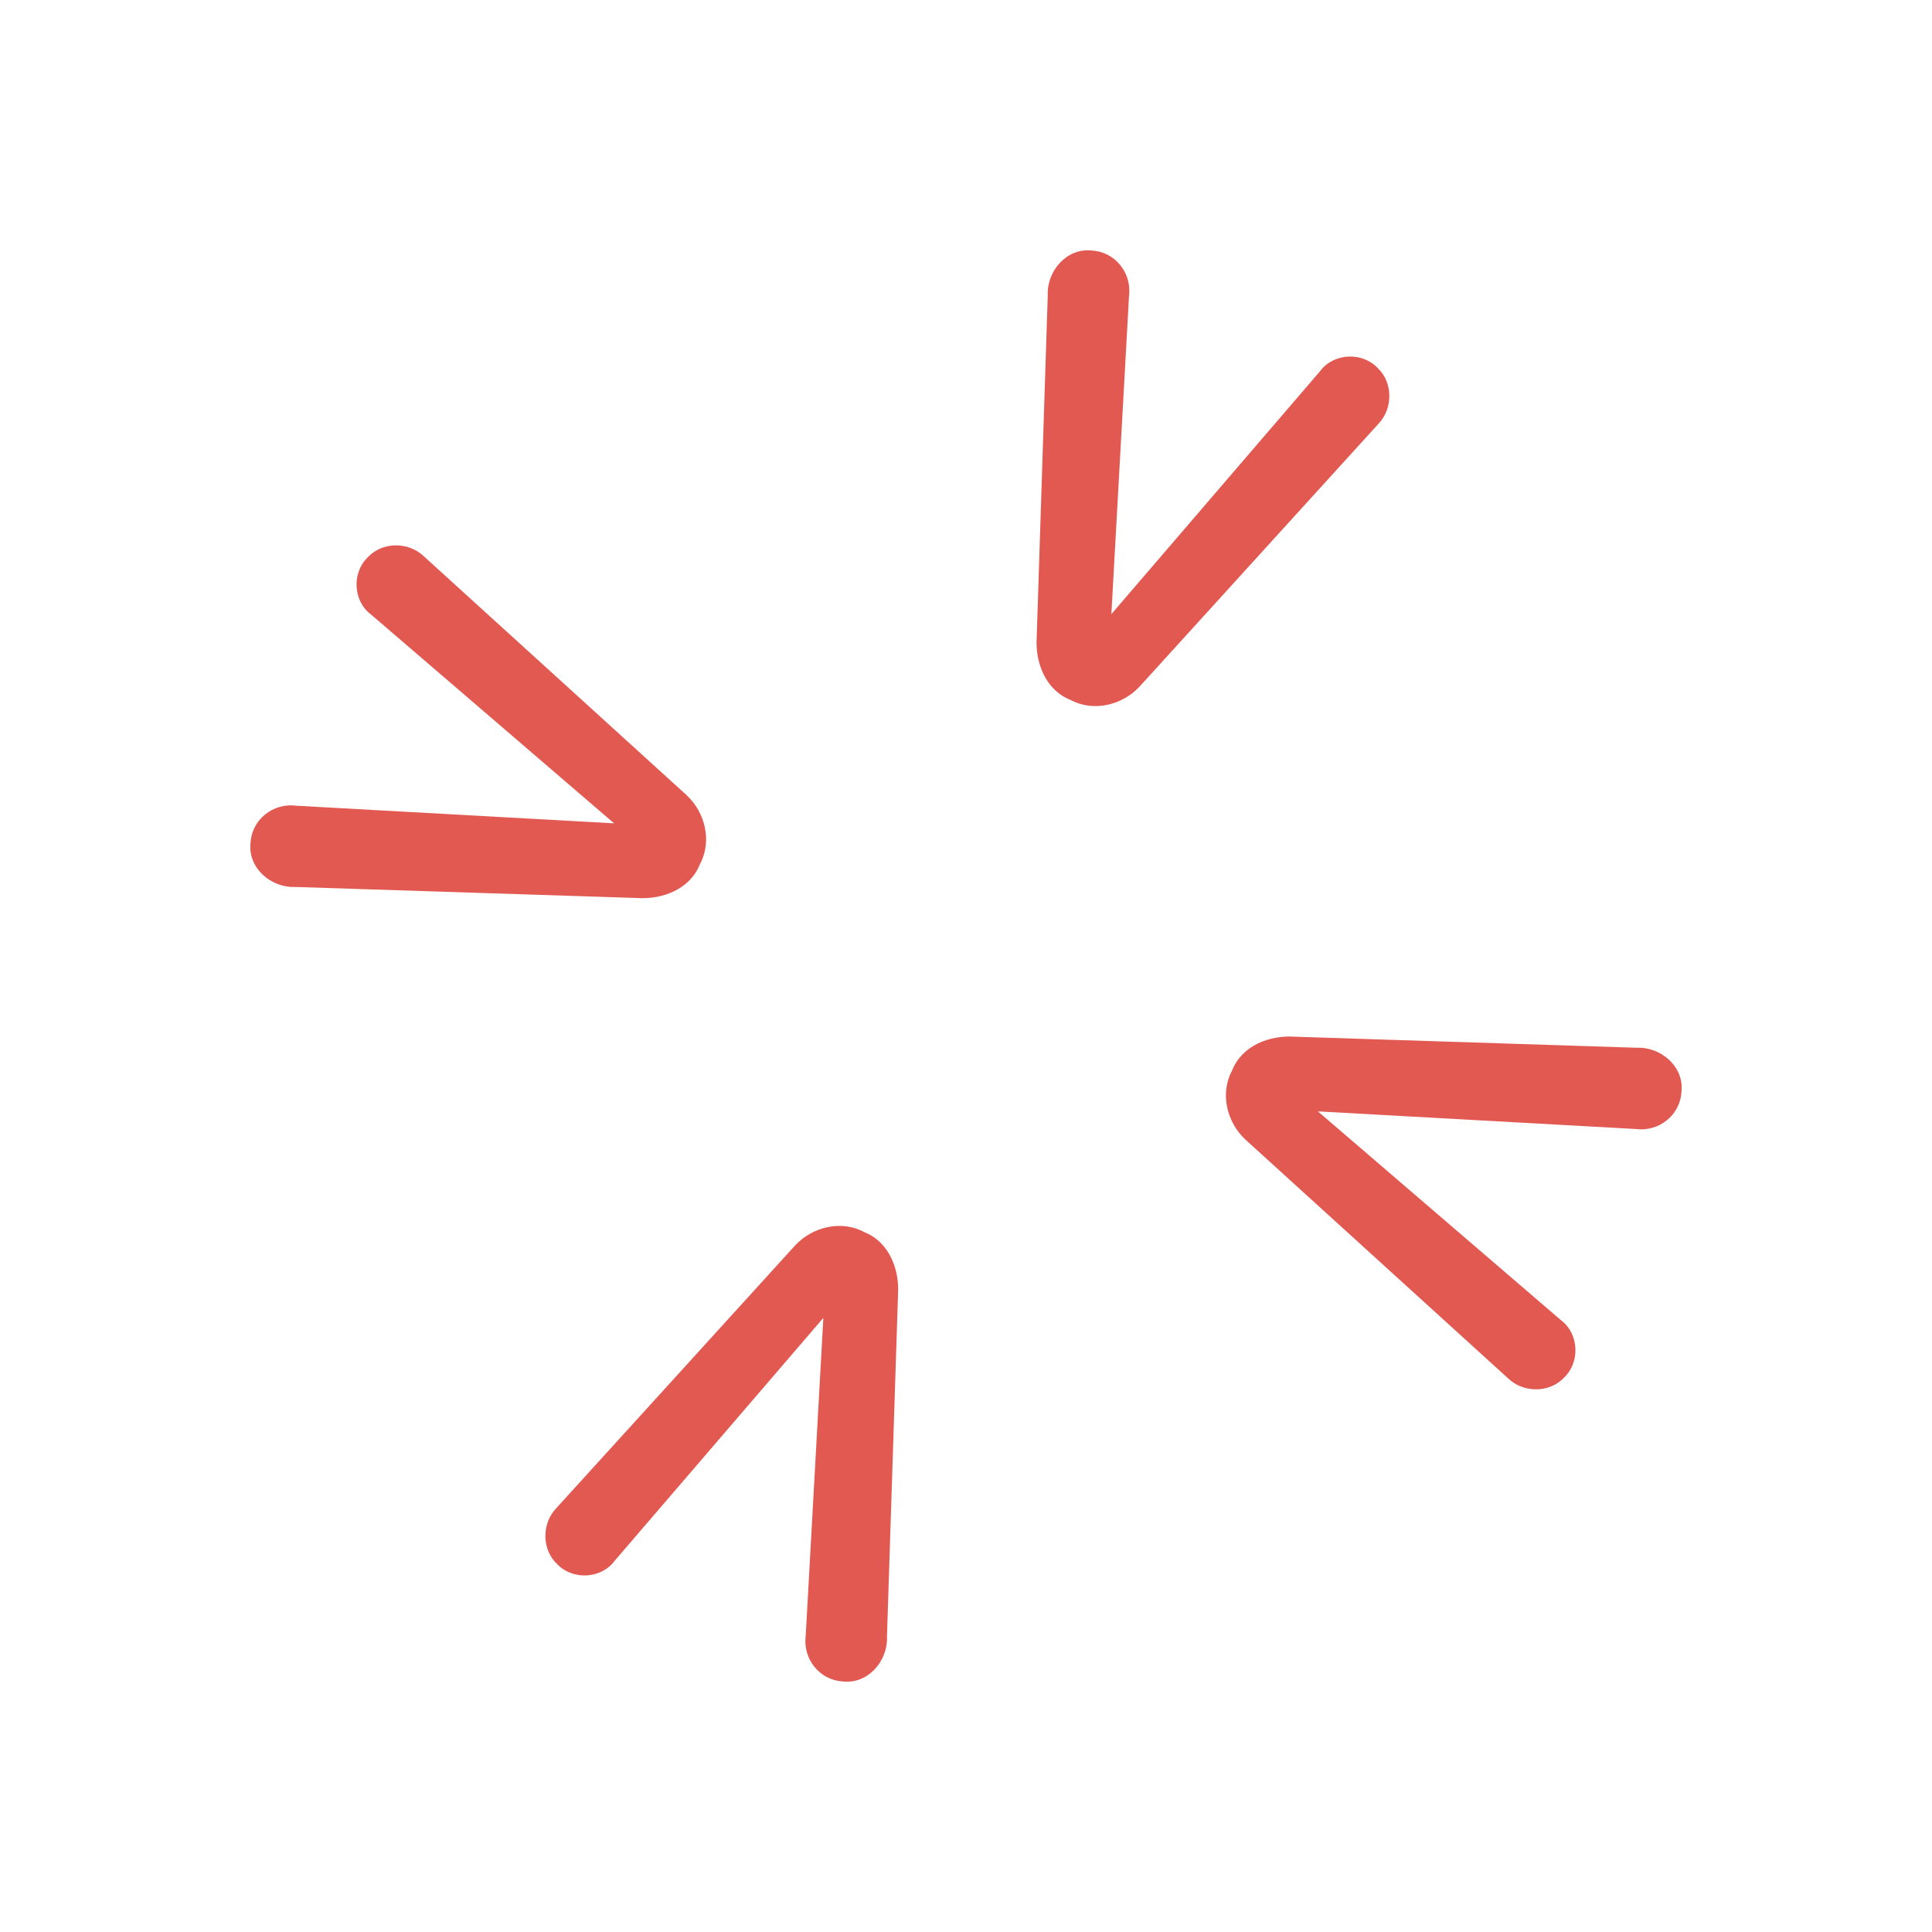
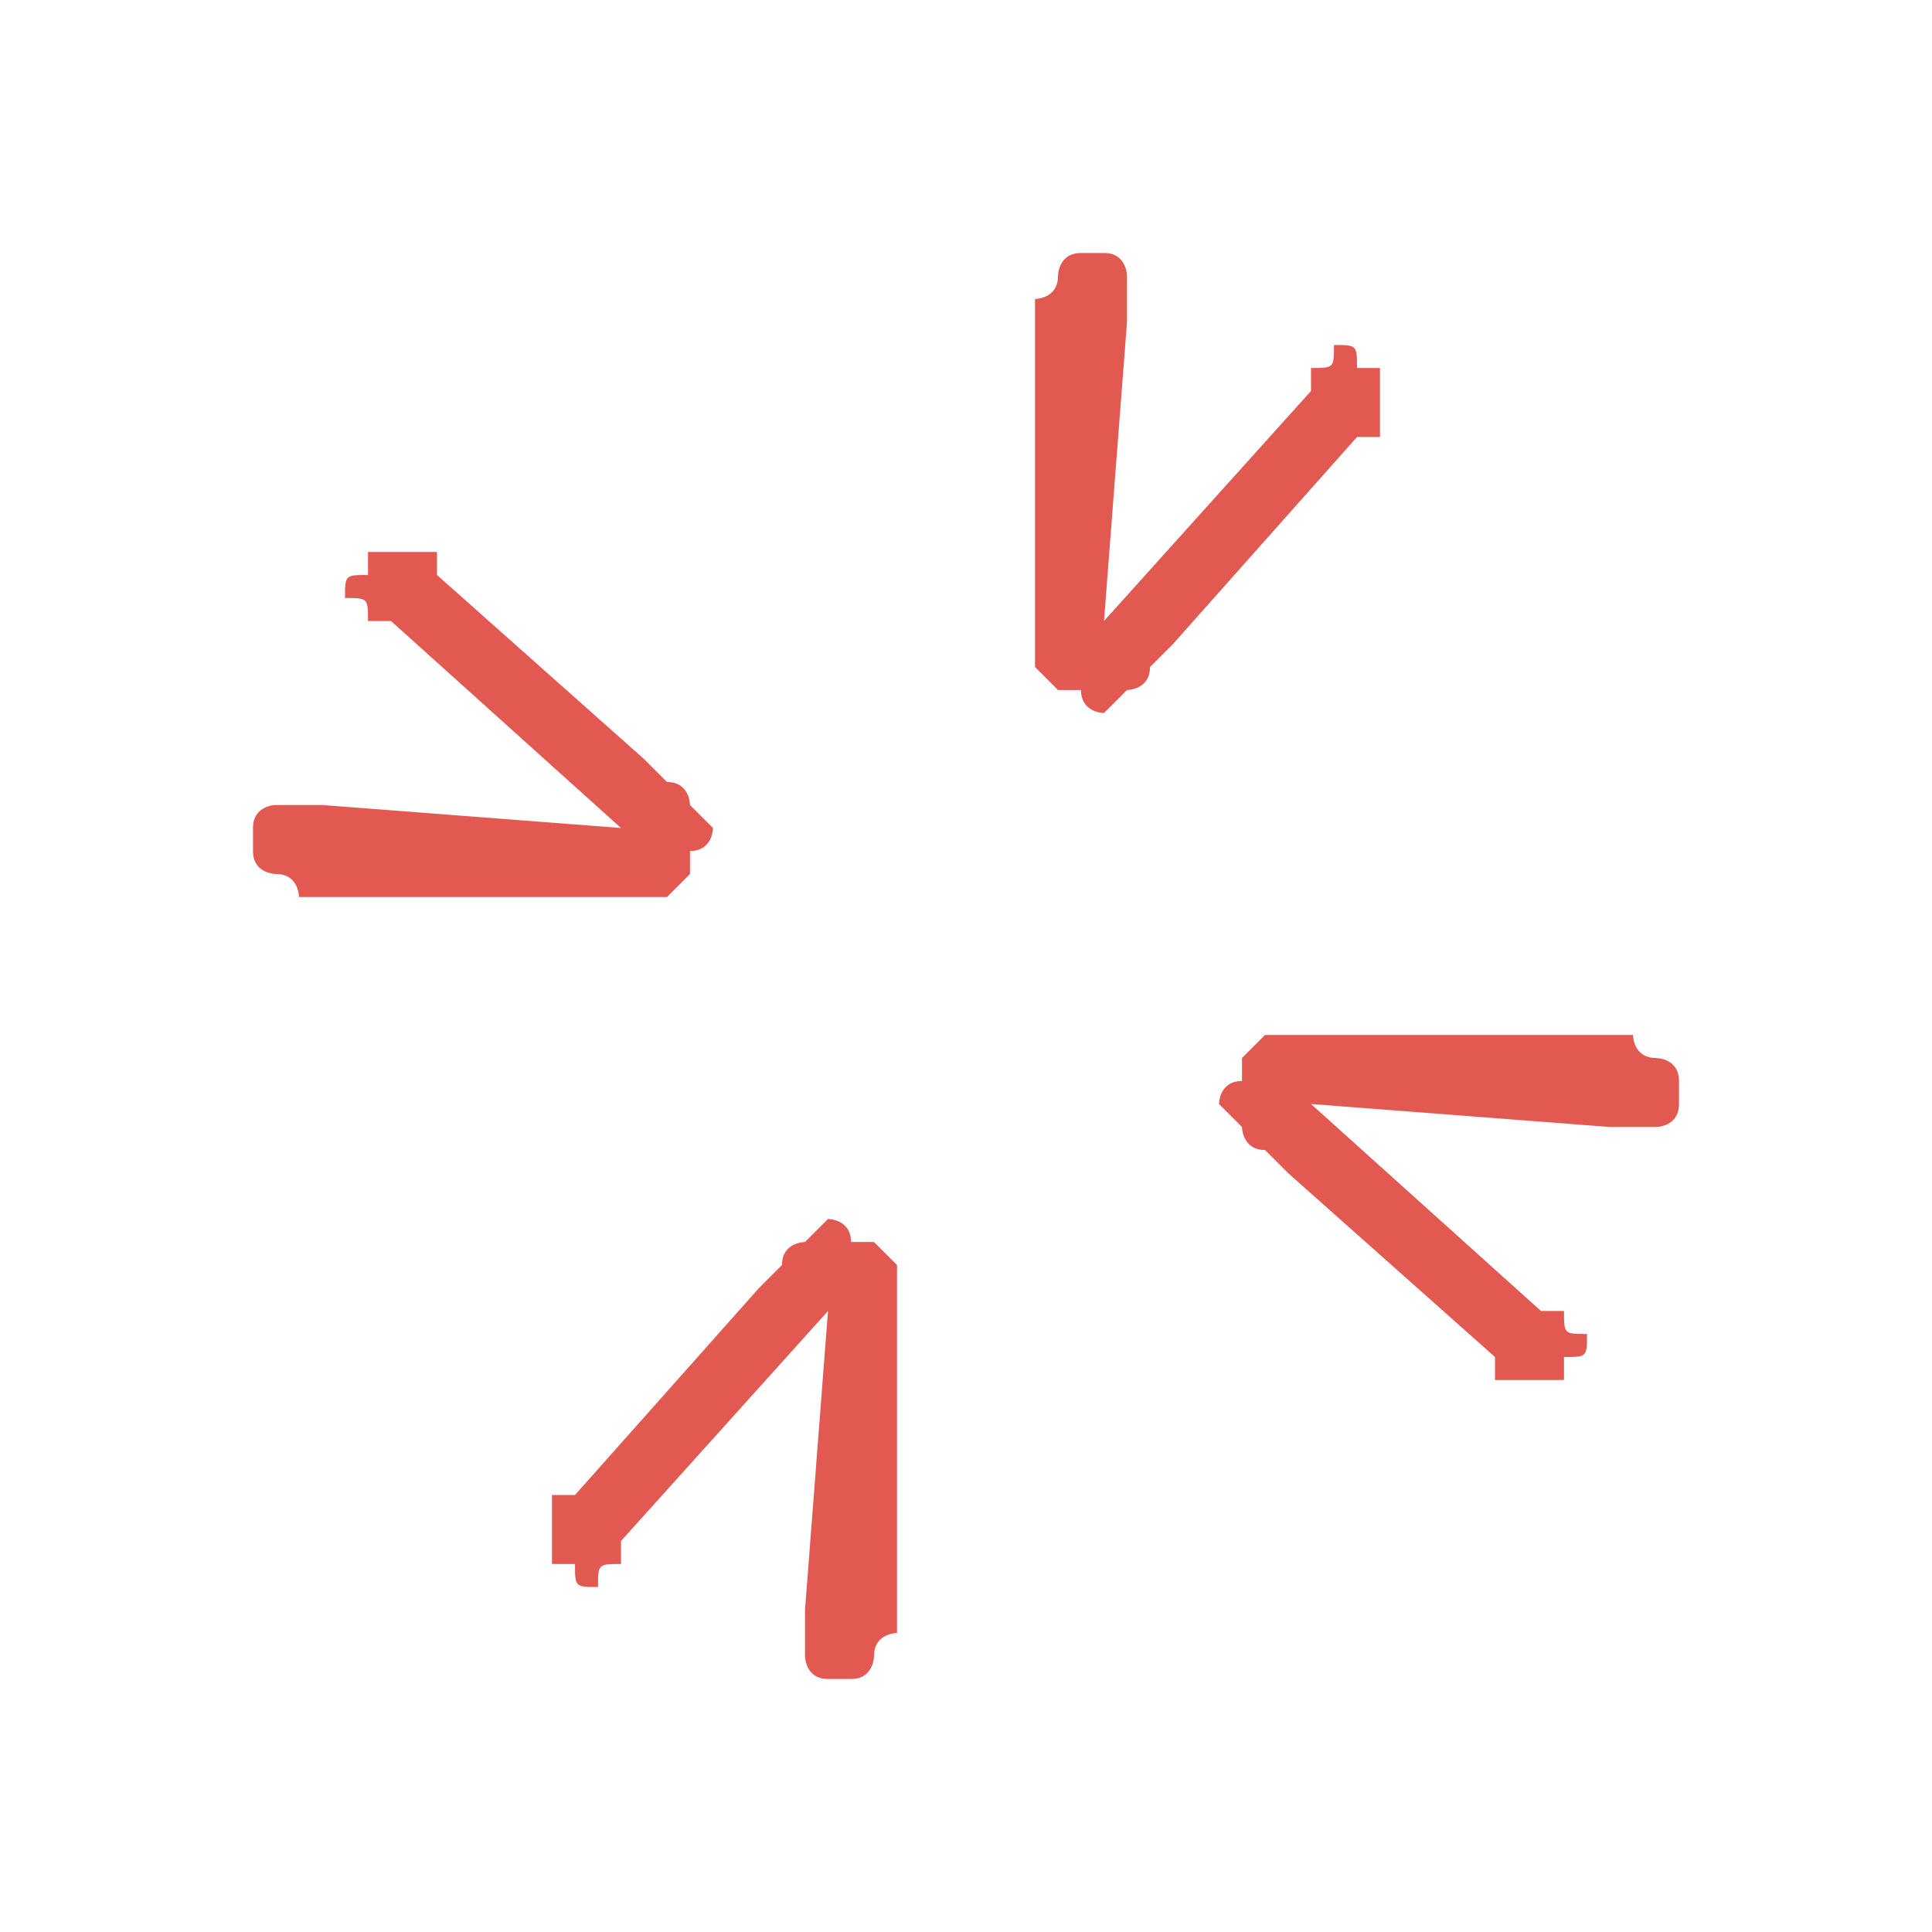
- <svg xmlns="http://www.w3.org/2000/svg" width="7.11mm" height="7.11mm" clip-rule="evenodd" fill-rule="evenodd" image-rendering="optimizeQuality" shape-rendering="geometricPrecision" text-rendering="geometricPrecision" version="1.1" viewBox="0 0 711 711" xml:space="preserve">
-   <g clip-rule="evenodd" fill="#e25952" fill-rule="evenodd" shape-rendering="geometricPrecision">
-     <path d="m409 226 76.8-89.4c4.97-6.72 15.5-7.2 21.2-1.17 5.69 5.36 5.65 14.9 0.319 20.5l-87.9 96.7c-6.38 6.91-17.1 9.53-25.6 4.88-9.04-3.61-12.9-13.7-12.3-22.9l4.07-126c-0.372-8.9 7.03-17.5 16.3-16.4 8.57 0.508 14.7 8.33 13.6 16.8z" image-rendering="optimizeQuality" />
-     <path d="m303 485-76.8 89.4c-4.97 6.72-15.5 7.2-21.2 1.17-5.69-5.36-5.65-14.9-0.319-20.5l87.9-96.7c6.38-6.91 17.1-9.53 25.6-4.88 9.04 3.61 12.9 13.7 12.3 22.9l-4.07 126c0.372 8.9-7.03 17.5-16.3 16.4-8.57-0.508-14.7-8.33-13.6-16.8z" />
-     <path d="m485 409 89.4 76.8c6.72 4.97 7.2 15.5 1.17 21.2-5.36 5.69-14.9 5.65-20.5 0.319l-96.7-87.9c-6.91-6.38-9.53-17.1-4.88-25.6 3.61-9.04 13.7-12.9 22.9-12.3l126 4.07c8.9-0.372 17.5 7.03 16.4 16.3-0.508 8.57-8.33 14.7-16.8 13.6z" />
-     <path d="m226 303-89.4-76.8c-6.72-4.97-7.2-15.5-1.17-21.2 5.36-5.69 14.9-5.65 20.5-0.319l96.7 87.9c6.91 6.38 9.53 17.1 4.88 25.6-3.61 9.04-13.7 12.9-22.9 12.3l-126-4.07c-8.9 0.372-17.5-7.03-16.4-16.3 0.508-8.57 8.33-14.7 16.8-13.6z" />
+ <svg xmlns="http://www.w3.org/2000/svg" xml:space="preserve" width="84px" height="84px" version="1.1" shape-rendering="geometricPrecision" text-rendering="geometricPrecision" image-rendering="optimizeQuality" fill-rule="evenodd" clip-rule="evenodd" viewBox="0 0 84 84">
+   <g id="Ebene_x0020_1">
+     <rect fill="none" width="84" height="84" />
+     <path fill="#E25952" fill-rule="nonzero" d="M49 14l-1 13 9 -10c0,-1 0,-1 0,-1 1,0 1,0 1,-1 1,0 1,0 1,1 1,0 1,0 1,0 0,0 0,1 0,1 0,0 0,0 0,1 0,0 0,0 0,0 0,0 0,1 0,1 -1,0 -1,0 -1,0l-8 9c-1,1 -1,1 -1,1 0,1 -1,1 -1,1 0,0 -1,1 -1,1 0,0 -1,0 -1,-1 -1,0 -1,0 -1,0 -1,-1 -1,-1 -1,-1 0,-1 0,-1 0,-1 0,-1 0,-1 0,-2l0 -12c0,0 0,-1 0,-1 0,0 1,0 1,-1 0,0 0,0 0,0 0,0 0,-1 1,-1 0,0 0,0 1,0 1,0 1,1 1,1 0,0 0,1 0,2z" />
+     <path fill="#E25952" fill-rule="nonzero" d="M14 35l13 1 -10 -9c-1,0 -1,0 -1,0 0,-1 0,-1 -1,-1 0,-1 0,-1 1,-1 0,-1 0,-1 0,-1 0,0 1,0 1,0 0,0 0,0 1,0 0,0 0,0 0,0 0,0 1,0 1,0 0,1 0,1 0,1l9 8c1,1 1,1 1,1 1,0 1,1 1,1 0,0 1,1 1,1 0,0 0,1 -1,1 0,1 0,1 0,1 -1,1 -1,1 -1,1 -1,0 -1,0 -1,0 -1,0 -1,0 -2,0l-12 0c0,0 -1,0 -1,0 0,0 0,-1 -1,-1 0,0 0,0 0,0 0,0 -1,0 -1,-1 0,0 0,0 0,-1 0,-1 1,-1 1,-1 0,0 1,0 2,0z" />
+     <path fill="#E25952" fill-rule="nonzero" d="M35 70l1 -13 -9 10c0,1 0,1 0,1 -1,0 -1,0 -1,1 -1,0 -1,0 -1,-1 -1,0 -1,0 -1,0 0,0 0,-1 0,-1 0,0 0,0 0,-1 0,0 0,0 0,0 0,0 0,-1 0,-1 1,0 1,0 1,0l8 -9c1,-1 1,-1 1,-1 0,-1 1,-1 1,-1 0,0 1,-1 1,-1 0,0 1,0 1,1 1,0 1,0 1,0 1,1 1,1 1,1 0,1 0,1 0,1 0,1 0,1 0,2l0 12c0,0 0,1 0,1 0,0 -1,0 -1,1 0,0 0,0 0,0 0,0 0,1 -1,1 0,0 0,0 -1,0 -1,0 -1,-1 -1,-1 0,0 0,-1 0,-2z" />
+     <path fill="#E25952" fill-rule="nonzero" d="M70 49l-13 -1 10 9c1,0 1,0 1,0 0,1 0,1 1,1 0,1 0,1 -1,1 0,1 0,1 0,1 0,0 -1,0 -1,0 0,0 0,0 -1,0 0,0 0,0 0,0 0,0 -1,0 -1,0 0,-1 0,-1 0,-1l-9 -8c-1,-1 -1,-1 -1,-1 -1,0 -1,-1 -1,-1 0,0 -1,-1 -1,-1 0,0 0,-1 1,-1 0,-1 0,-1 0,-1 1,-1 1,-1 1,-1 1,0 1,0 1,0 1,0 1,0 2,0l12 0c0,0 1,0 1,0 0,0 0,1 1,1 0,0 0,0 0,0 0,0 1,0 1,1 0,0 0,0 0,1 0,1 -1,1 -1,1 0,0 -1,0 -2,0z" />
  </g>
</svg>
